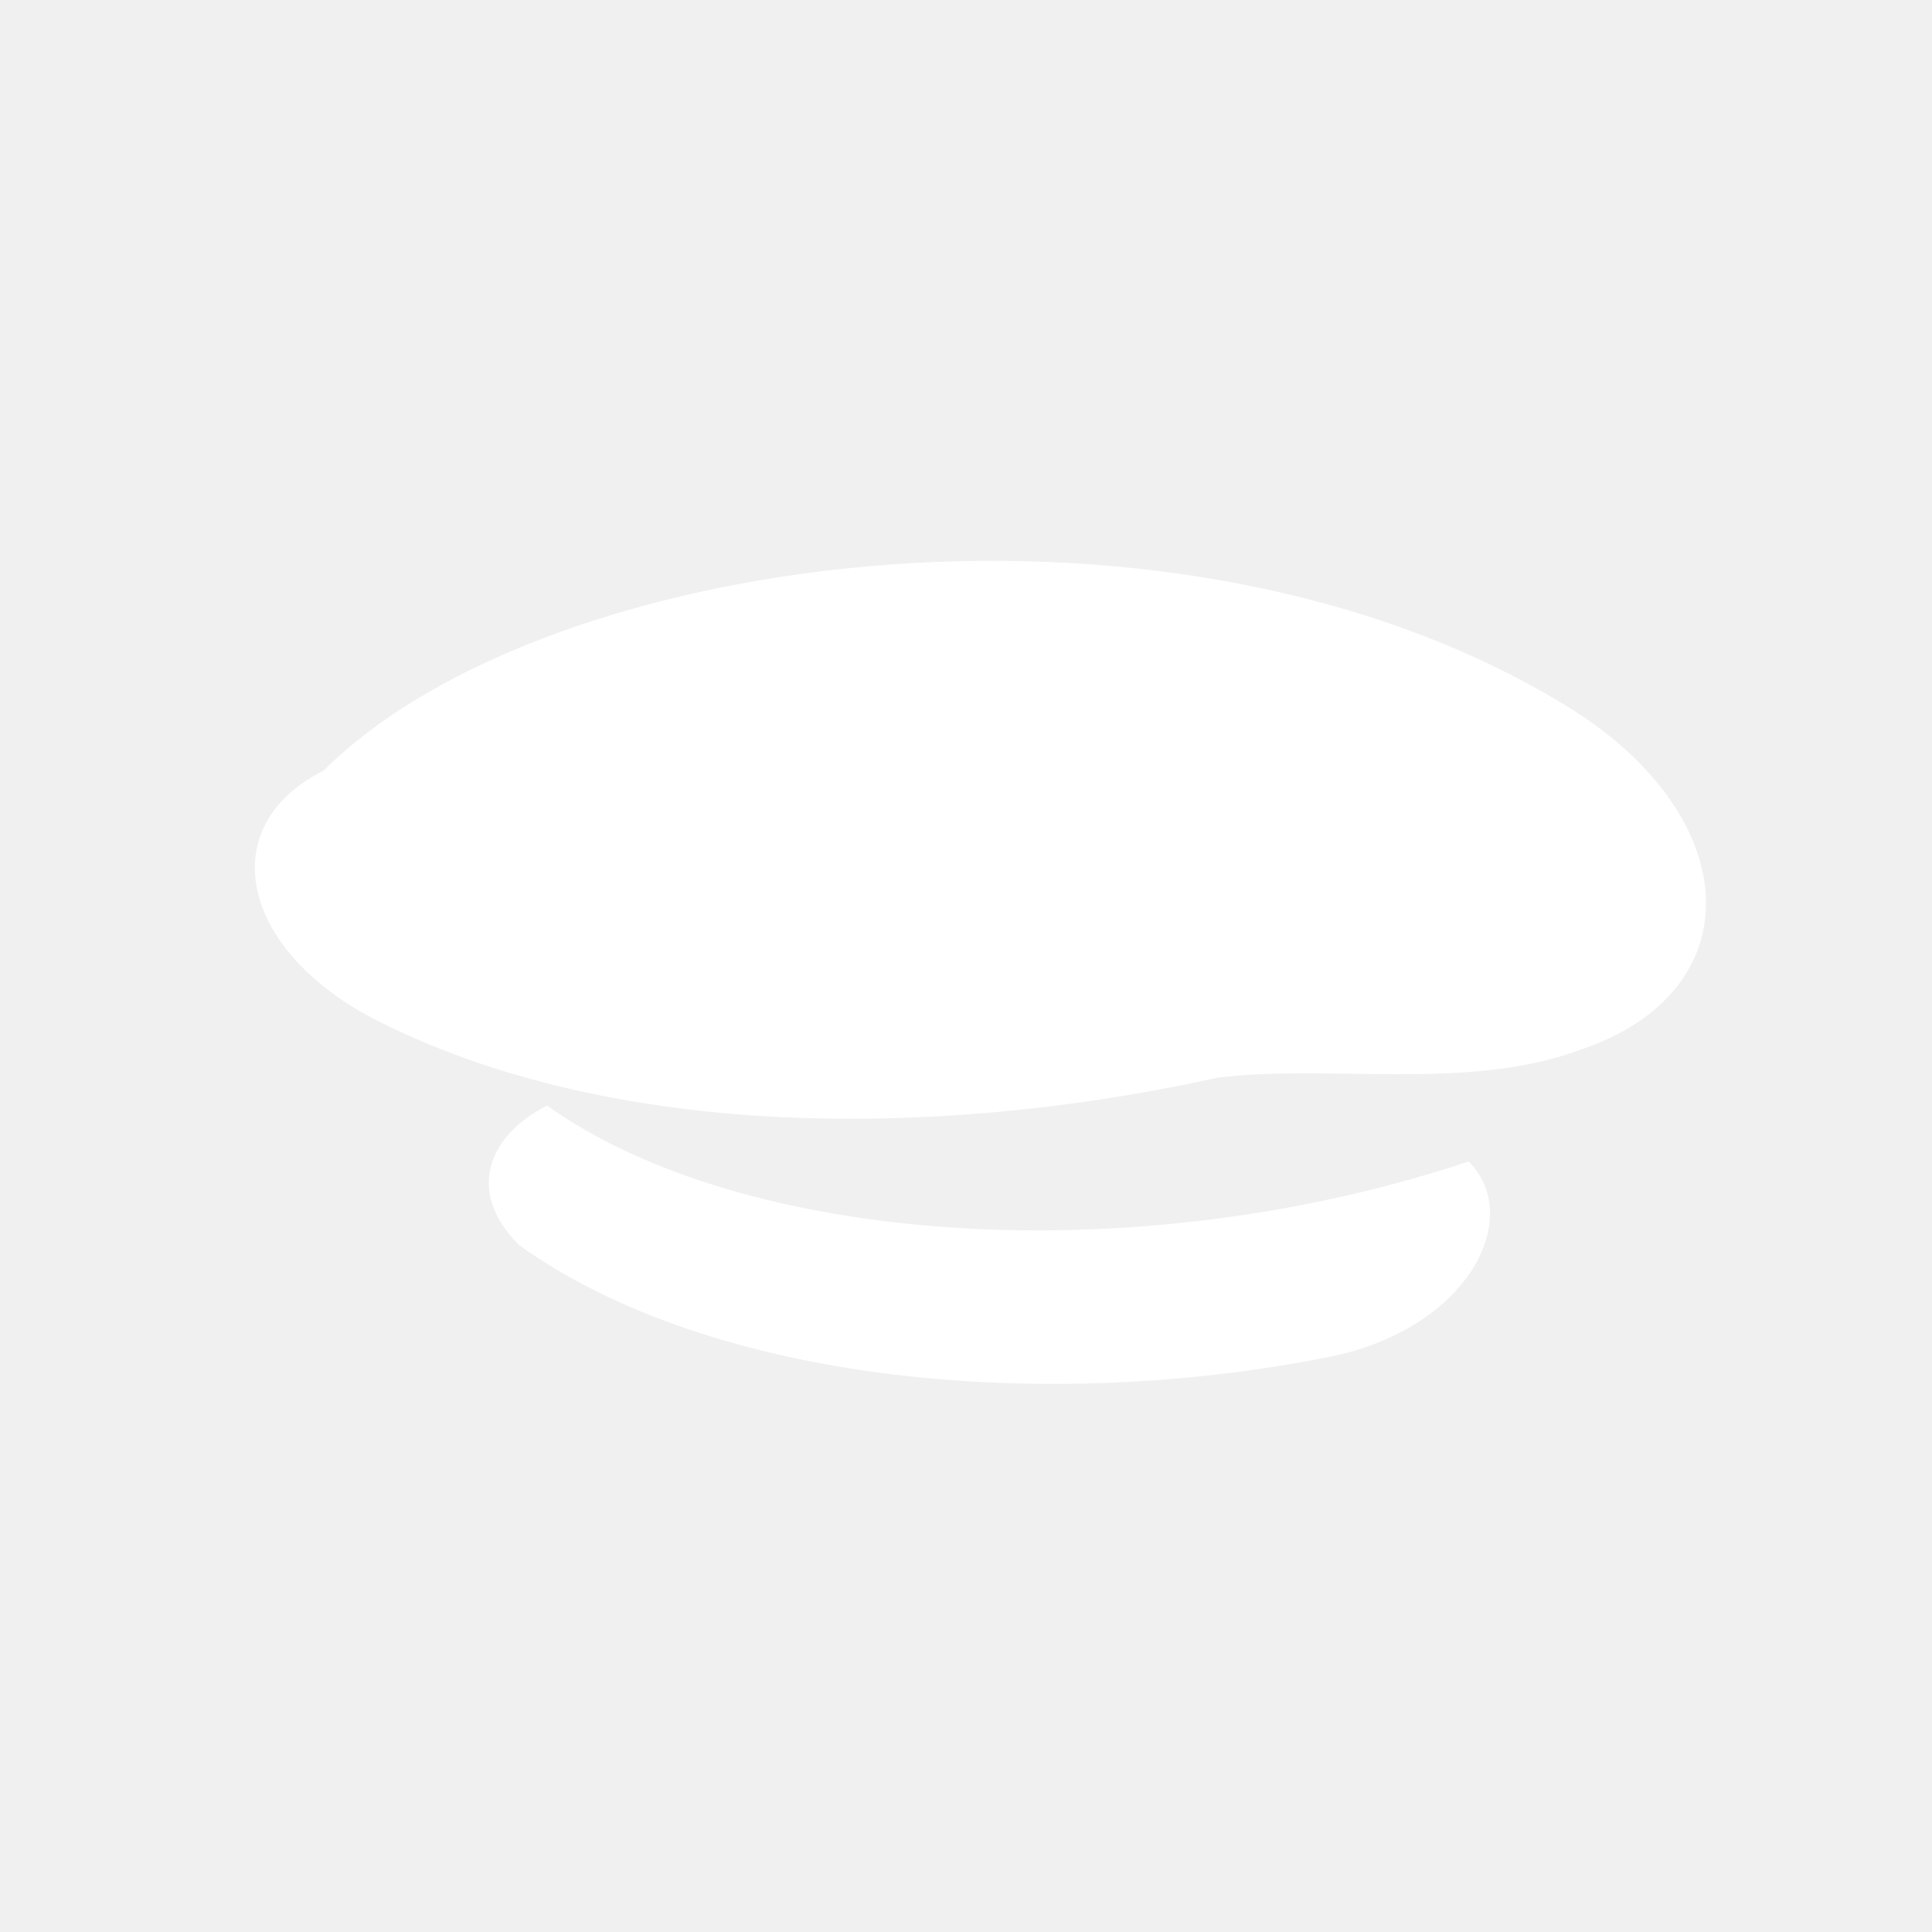
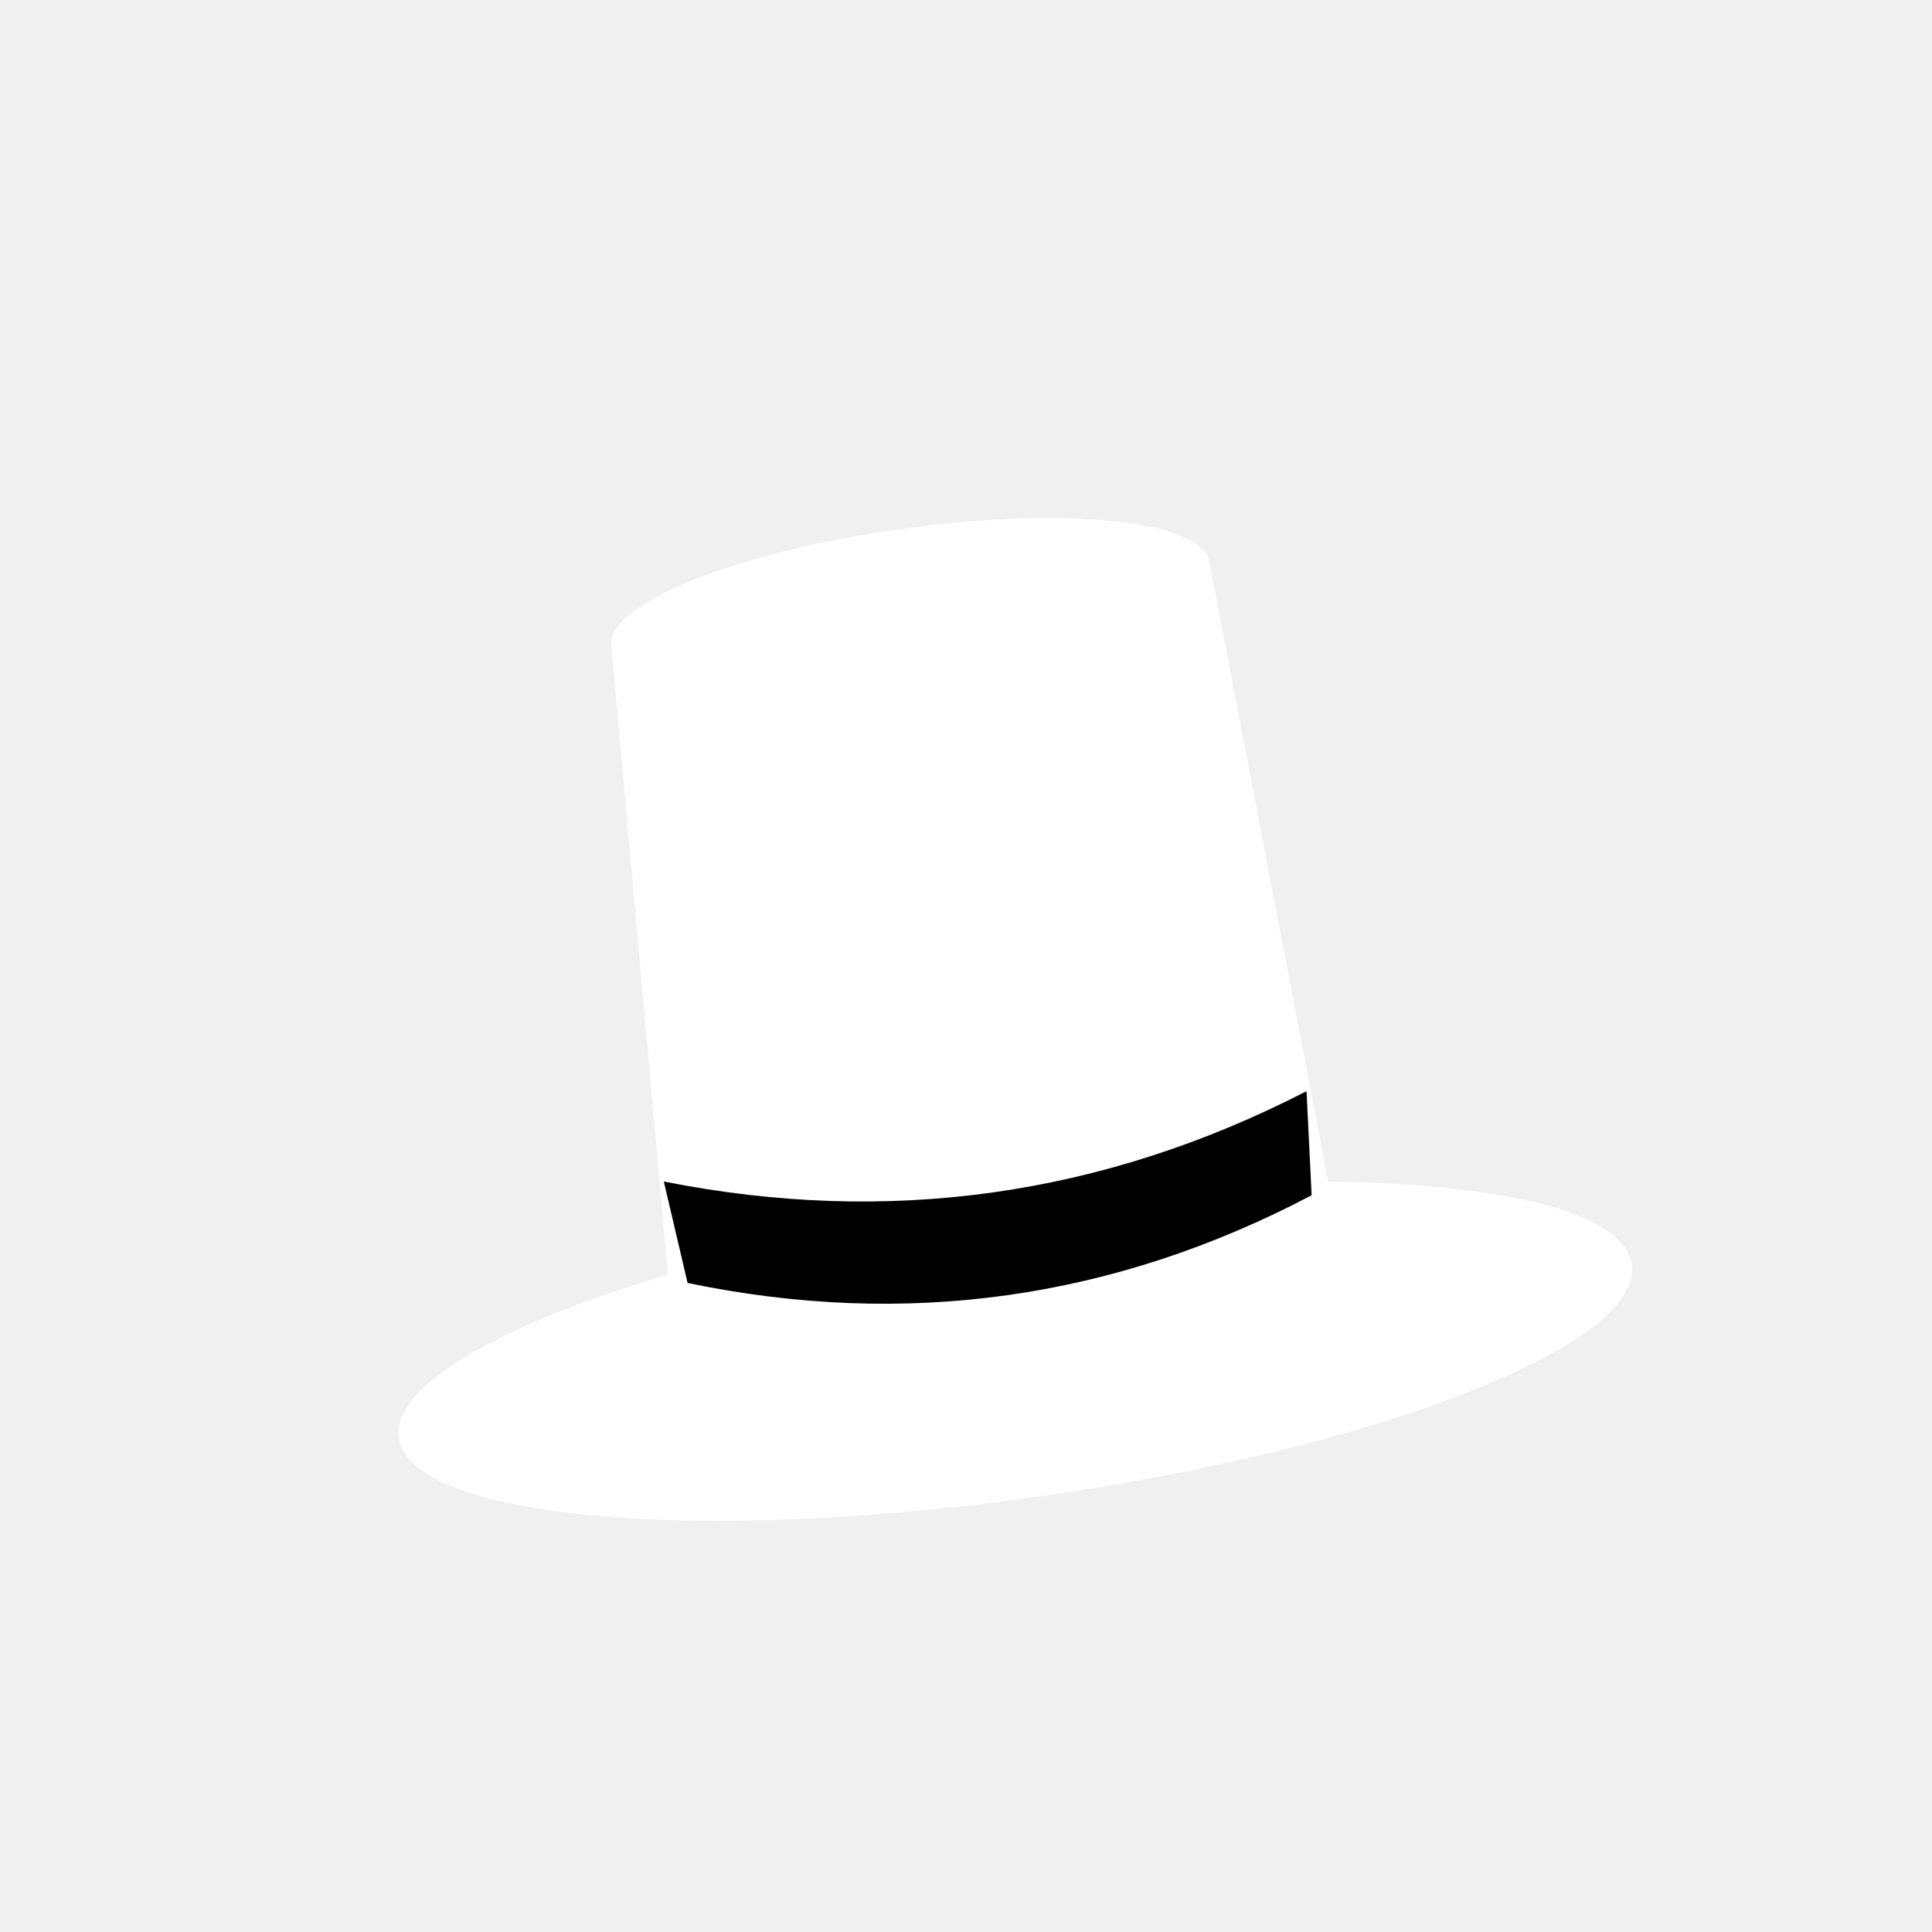
<svg xmlns="http://www.w3.org/2000/svg" width="1024" height="1024" viewBox="0 0 1024 1024">
-   <g transform="translate(512 512) scale(7.4) translate(-60 -60)" fill="#FFFFFF">
-     <path d="M14 46 C 30 30, 76 24, 104 42 C 116 50, 116 62, 104 66 C 96 69, 86 67, 78 68 C 60 72, 36 73, 18 64 C 8 59, 6 50, 14 46 Z" />
-     <path d="M30 70 C 44 80, 72 82, 96 74 C 100 78, 96 86, 86 88 C 66 92, 42 90, 28 80 C 24 76, 26 72, 30 70 Z" />
+   <g transform="translate(512 530) rotate(-8) translate(-512 -512)">
+     <ellipse cx="512" cy="700" rx="330" ry="78" fill="#FFFFFF" />
+     <path d="M332 700 L352 300 Q512 262 672 300 L692 700 Q512 760 332 700 Z" fill="#FFFFFF" />
+     <ellipse cx="512" cy="300" rx="160" ry="40" fill="#FFFFFF" />
+     <path d="M345 640 Q512 700 679 640 L684 585 Q512 645 340 585 Z" fill="#000000" />
  </g>
</svg>
